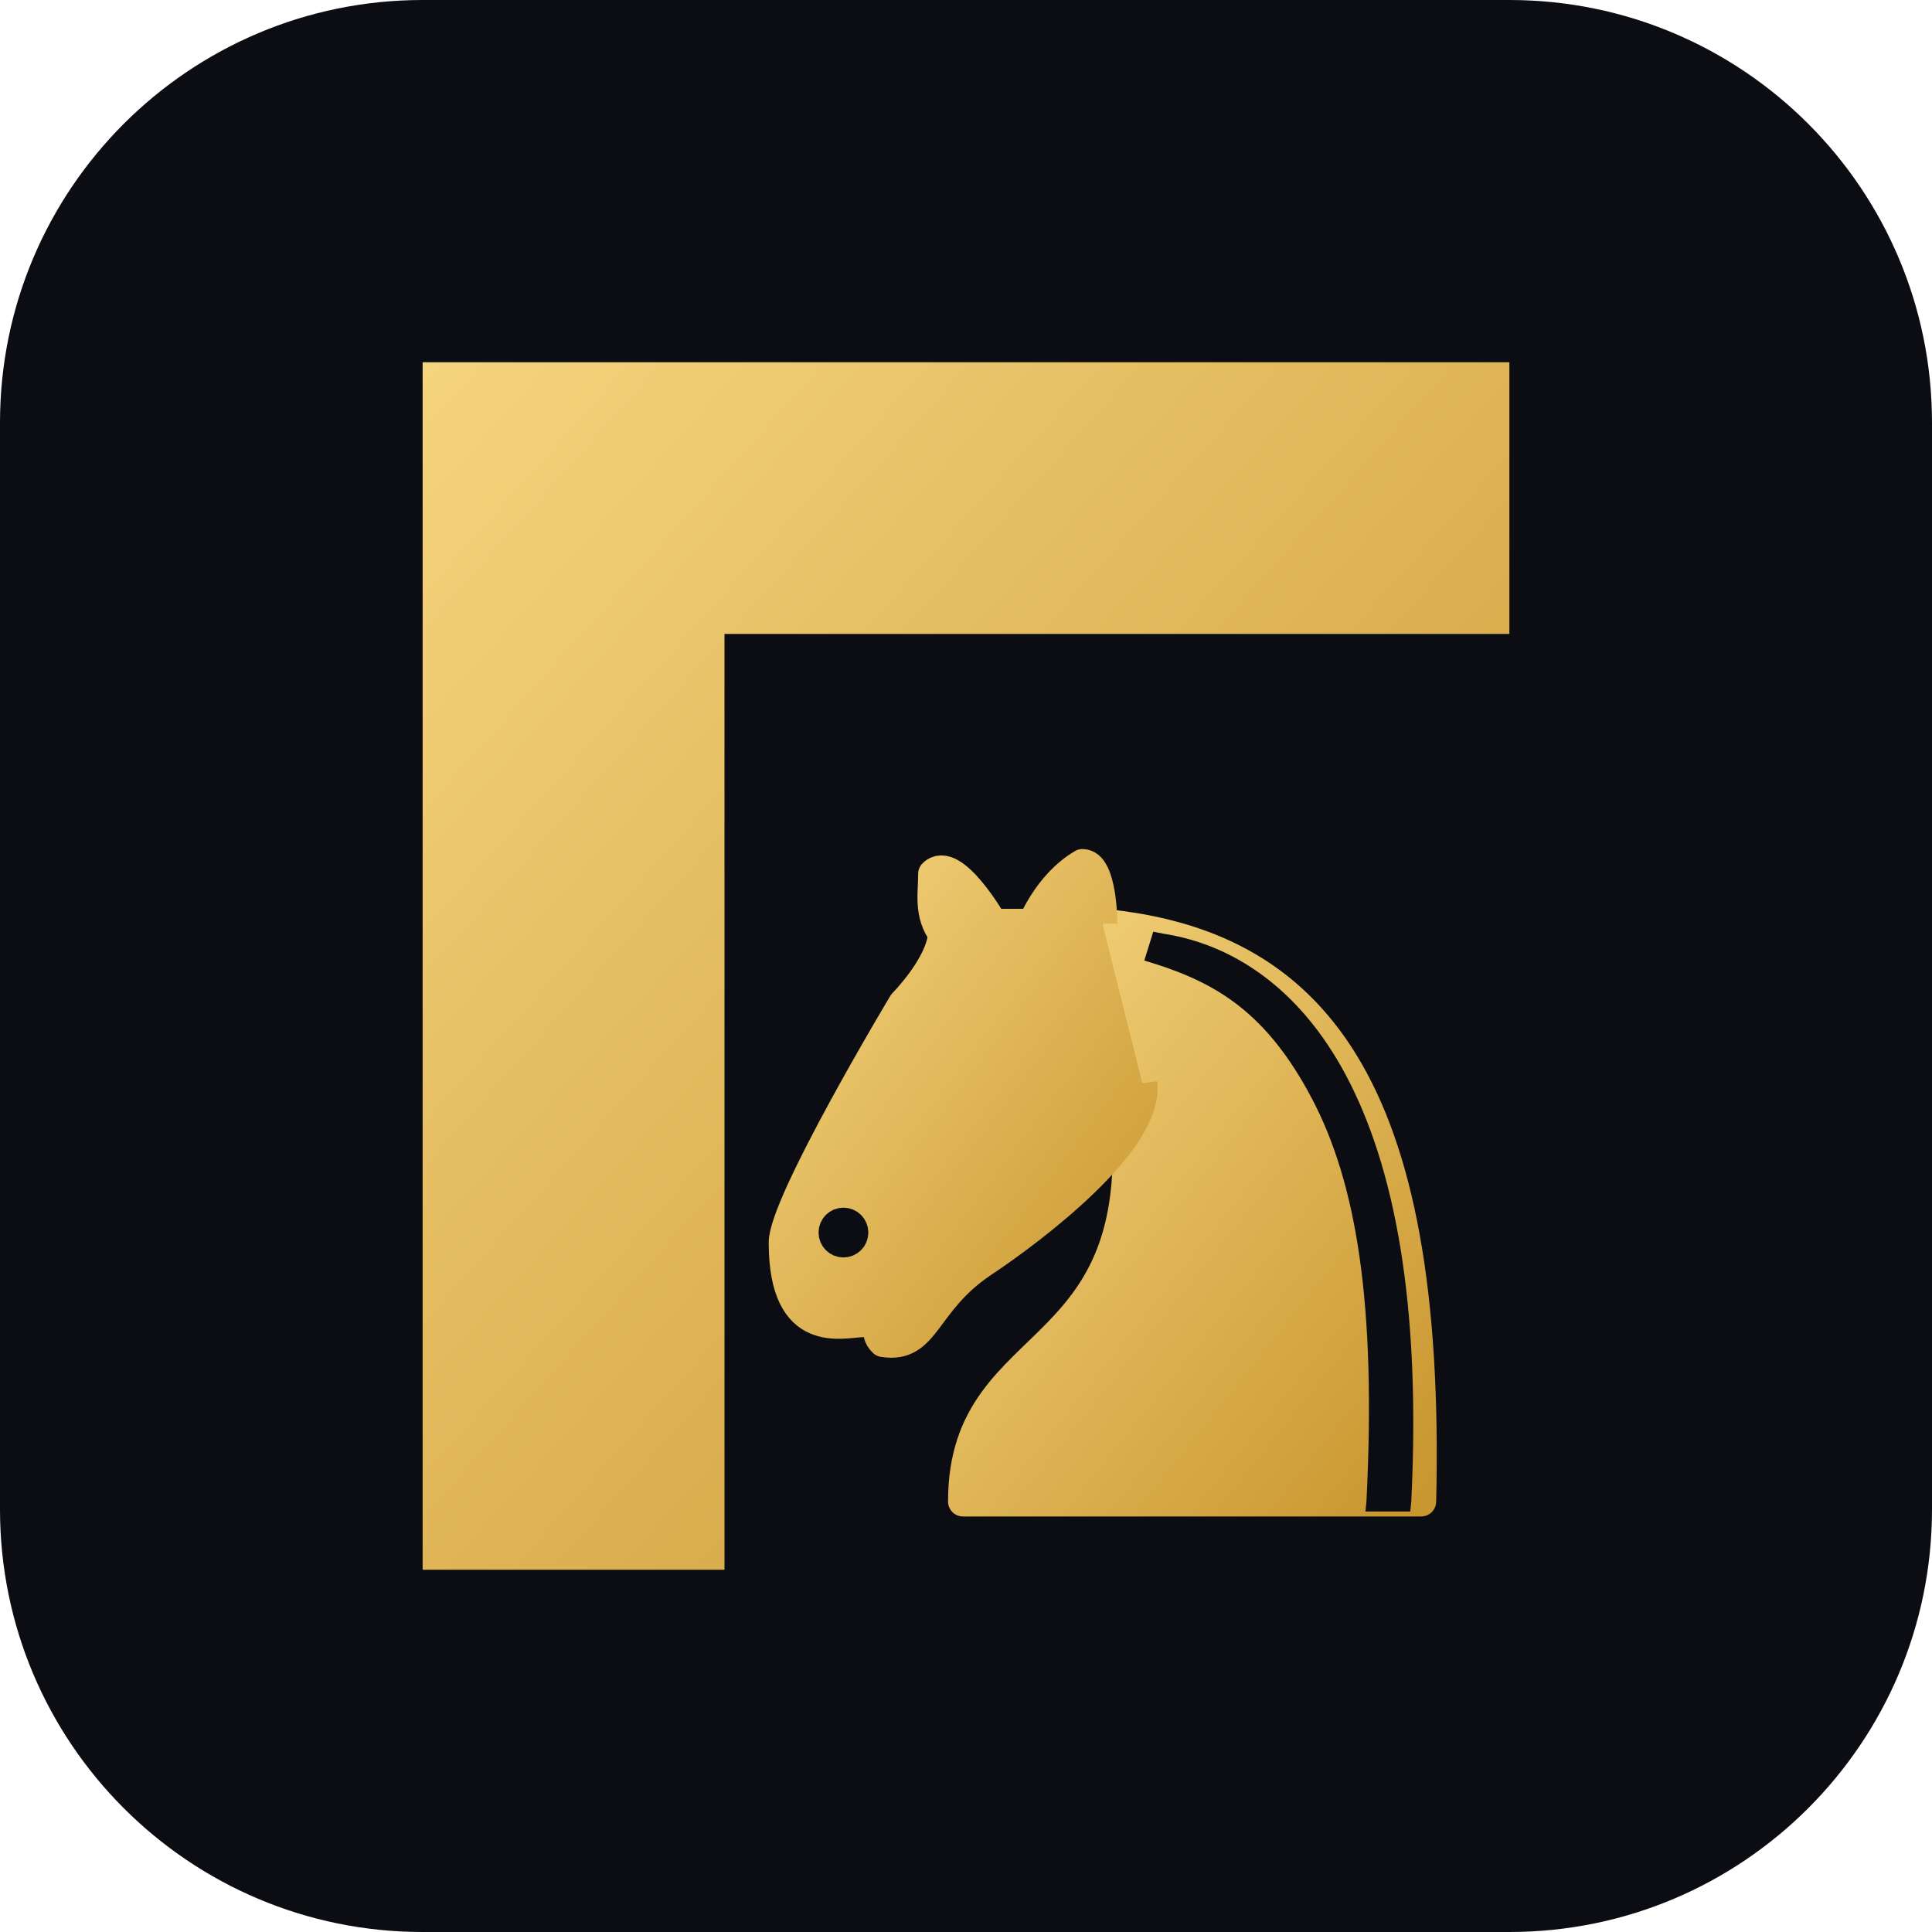
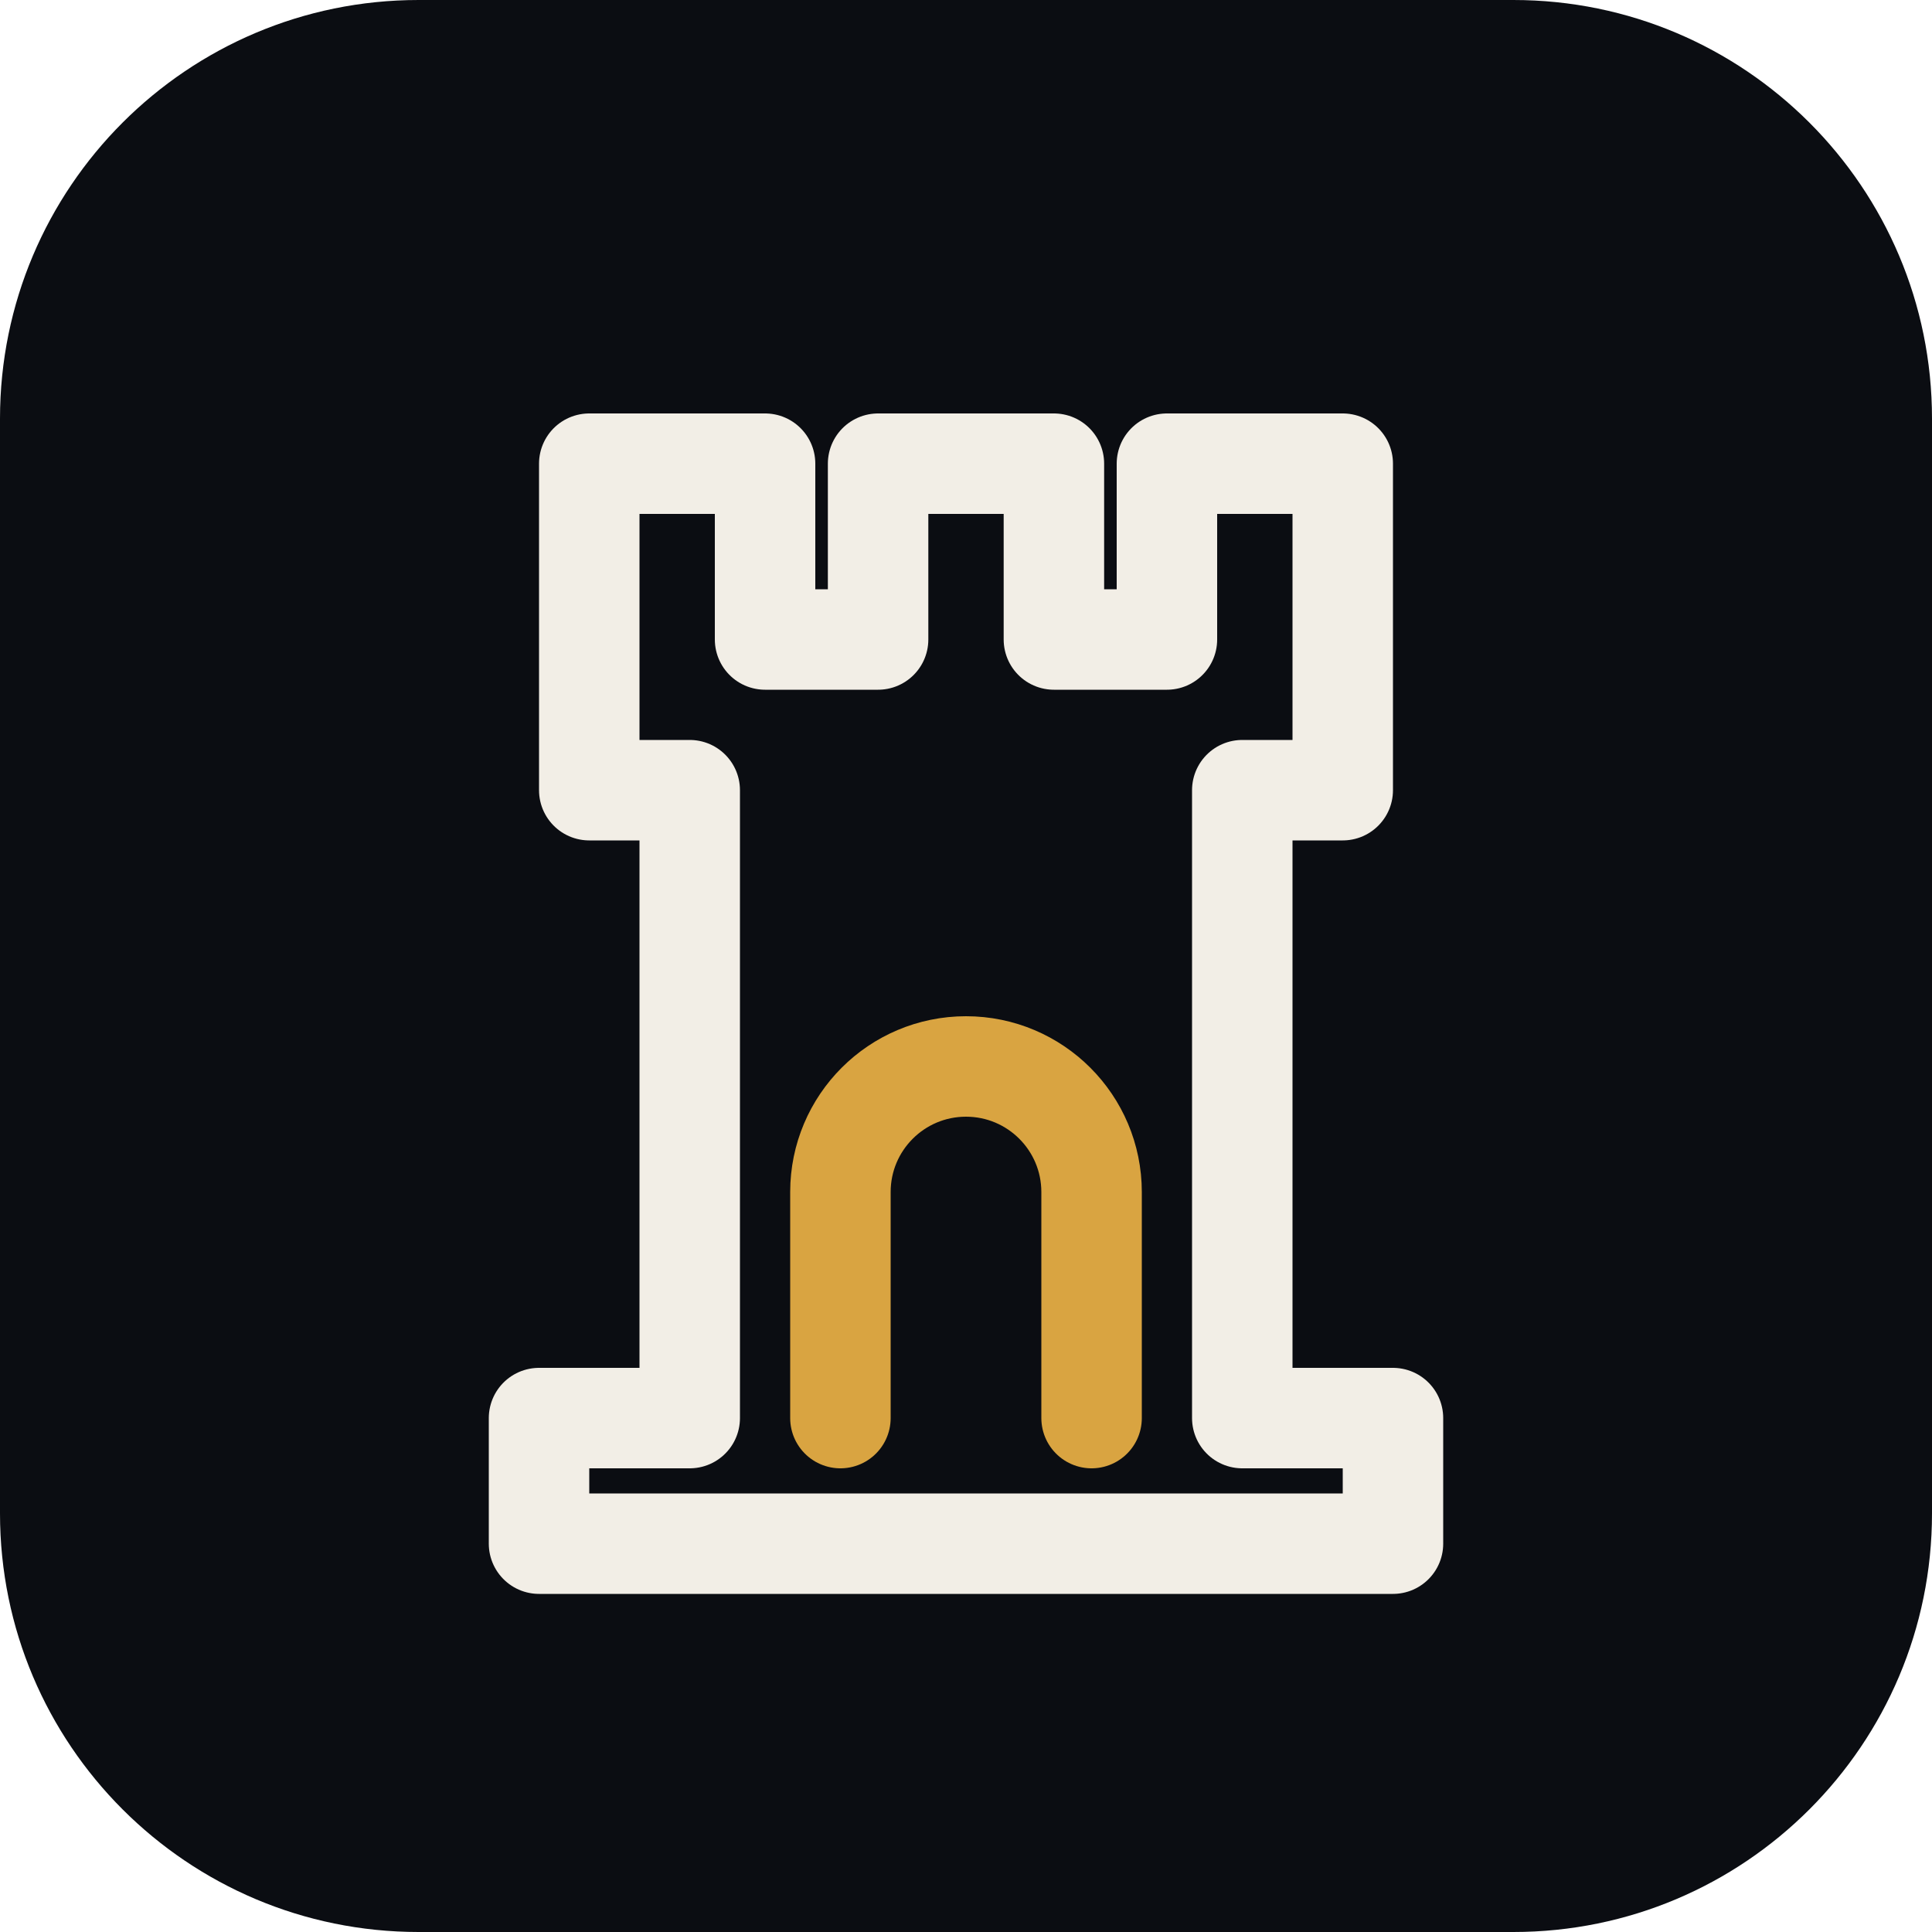
- <svg xmlns="http://www.w3.org/2000/svg" viewBox="0 0 64 64">
-   <defs>
-     <linearGradient id="ouro" x1="0" y1="0" x2="1" y2="1">
-       <stop offset="0" stop-color="#F5D47E" />
-       <stop offset="1" stop-color="#C9962F" />
-     </linearGradient>
-   </defs>
-   <rect width="64" height="64" rx="14" fill="#0B0D12" />
-   <path d="M14 12h36v9H24v31H14z" fill="url(#ouro)" />
-   <g transform="translate(22 24) scale(0.66)" fill="url(#ouro)" stroke="url(#ouro)" stroke-width="1.5" stroke-linejoin="round">
-     <path d="M22 10c10.5 1 16.5 8 16 29H15c0-9 10-6.5 8-21" />
-     <path d="M24 18c.38 2.91-5.55 7.37-8 9-3 2-2.82 4.34-5 4-1.042-.94 1.41-3.04 0-3-1 0 .19 1.23-1 2-1 0-4.003 1-4-4 0-2 6-12 6-12s1.89-1.9 2-3.5c-.73-.994-.5-2-.5-3 1-1 3 2.5 3 2.5h2s.78-1.992 2.5-3c1 0 1 3 1 3" />
-     <path d="M9.5 25.5a.5.5 0 1 1-1 0 .5.5 0 1 1 1 0z" fill="#0B0D12" stroke="#0B0D12" />
-     <path d="M24.55 10.4l-.45 1.45.5.15c3.15 1 5.65 2.49 7.9 6.75 2.25 4.26 3.25 10.31 2.75 20.25l-.05.5h2.25l.05-.5c.5-10.06-.88-16.85-3.25-21.34-2.37-4.49-5.79-6.64-9.19-7.16l-.51-.1z" fill="#0B0D12" stroke="none" />
+ <svg xmlns="http://www.w3.org/2000/svg" width="64" height="64" viewBox="0 0 120 120" role="img" aria-label="Finale">
+   <rect width="120" height="120" rx="26" fill="#0B0D12" />
+   <g transform="translate(13.2 13.2) scale(0.78)">
+     <path d="M30 20H44V34H53V20H67V34H76V20H90V46H82V96H94V106H26V96H38V46H30Z" fill="none" stroke="#F2EEE6" stroke-width="8" stroke-linejoin="round" />
+     <path d="M50 96V78A10 10 0 0 1 70 78V96" fill="none" stroke="#D9A441" stroke-width="8" stroke-linecap="round" stroke-linejoin="round" />
  </g>
</svg>
